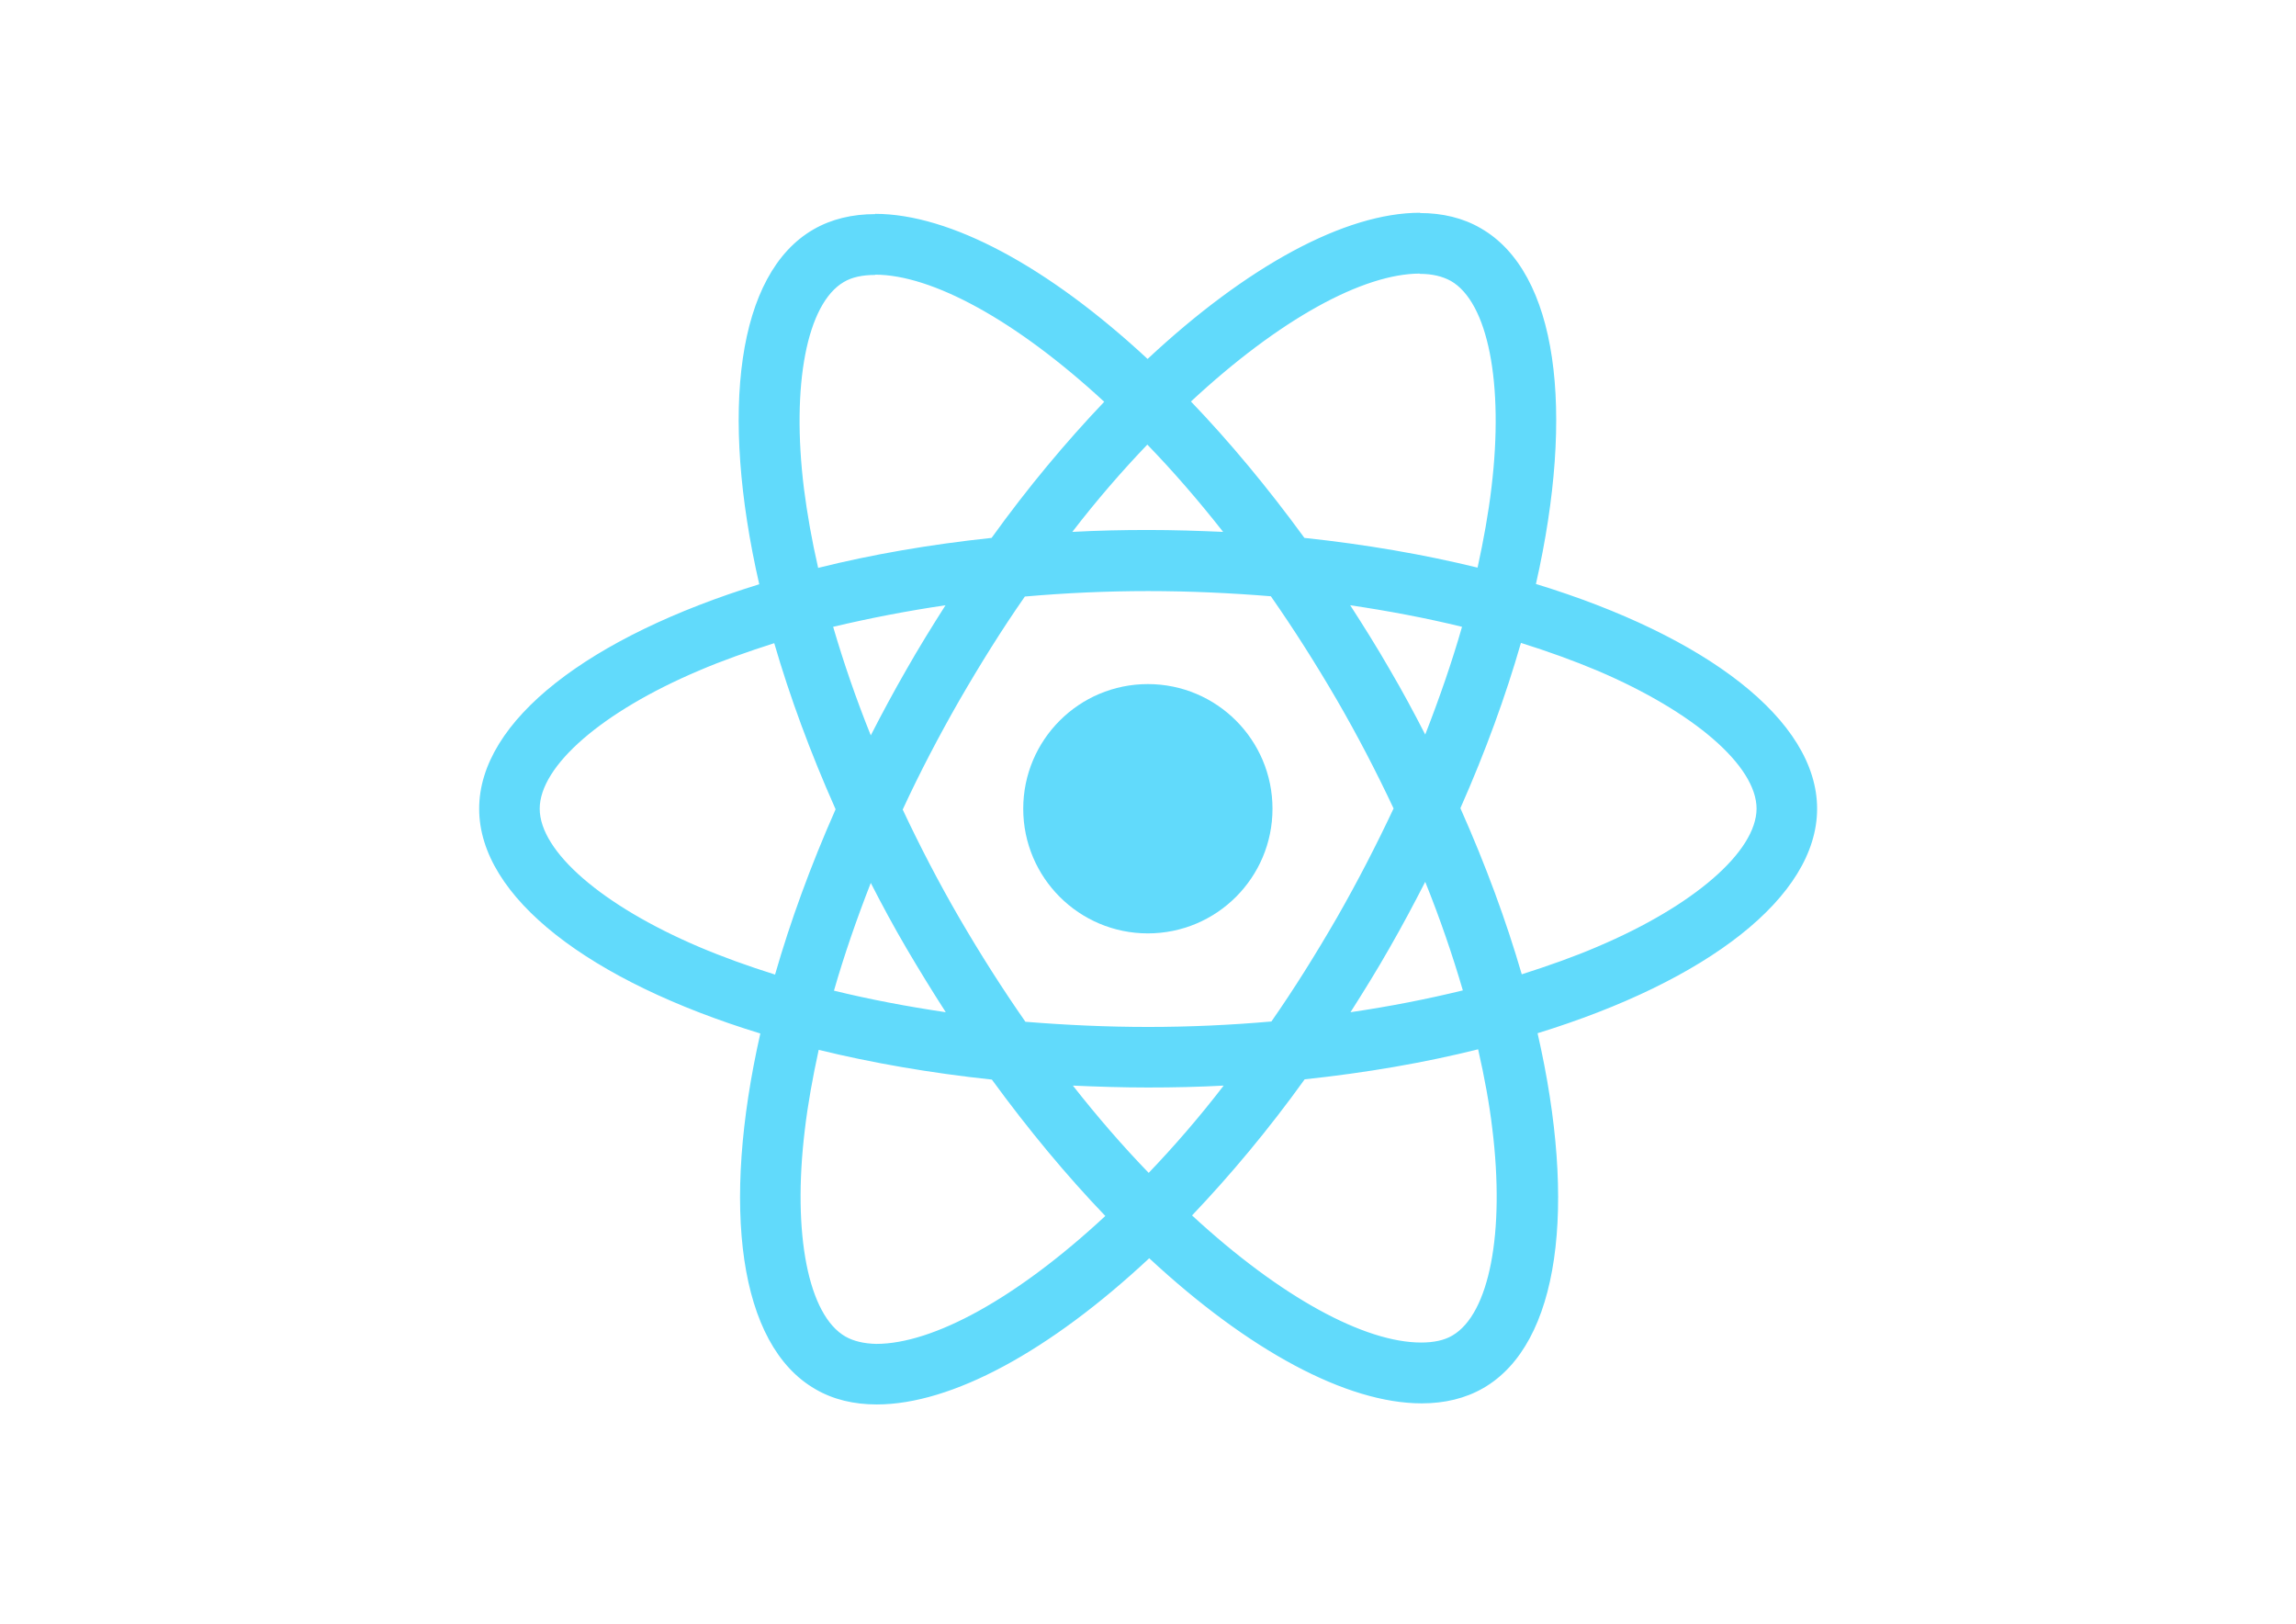
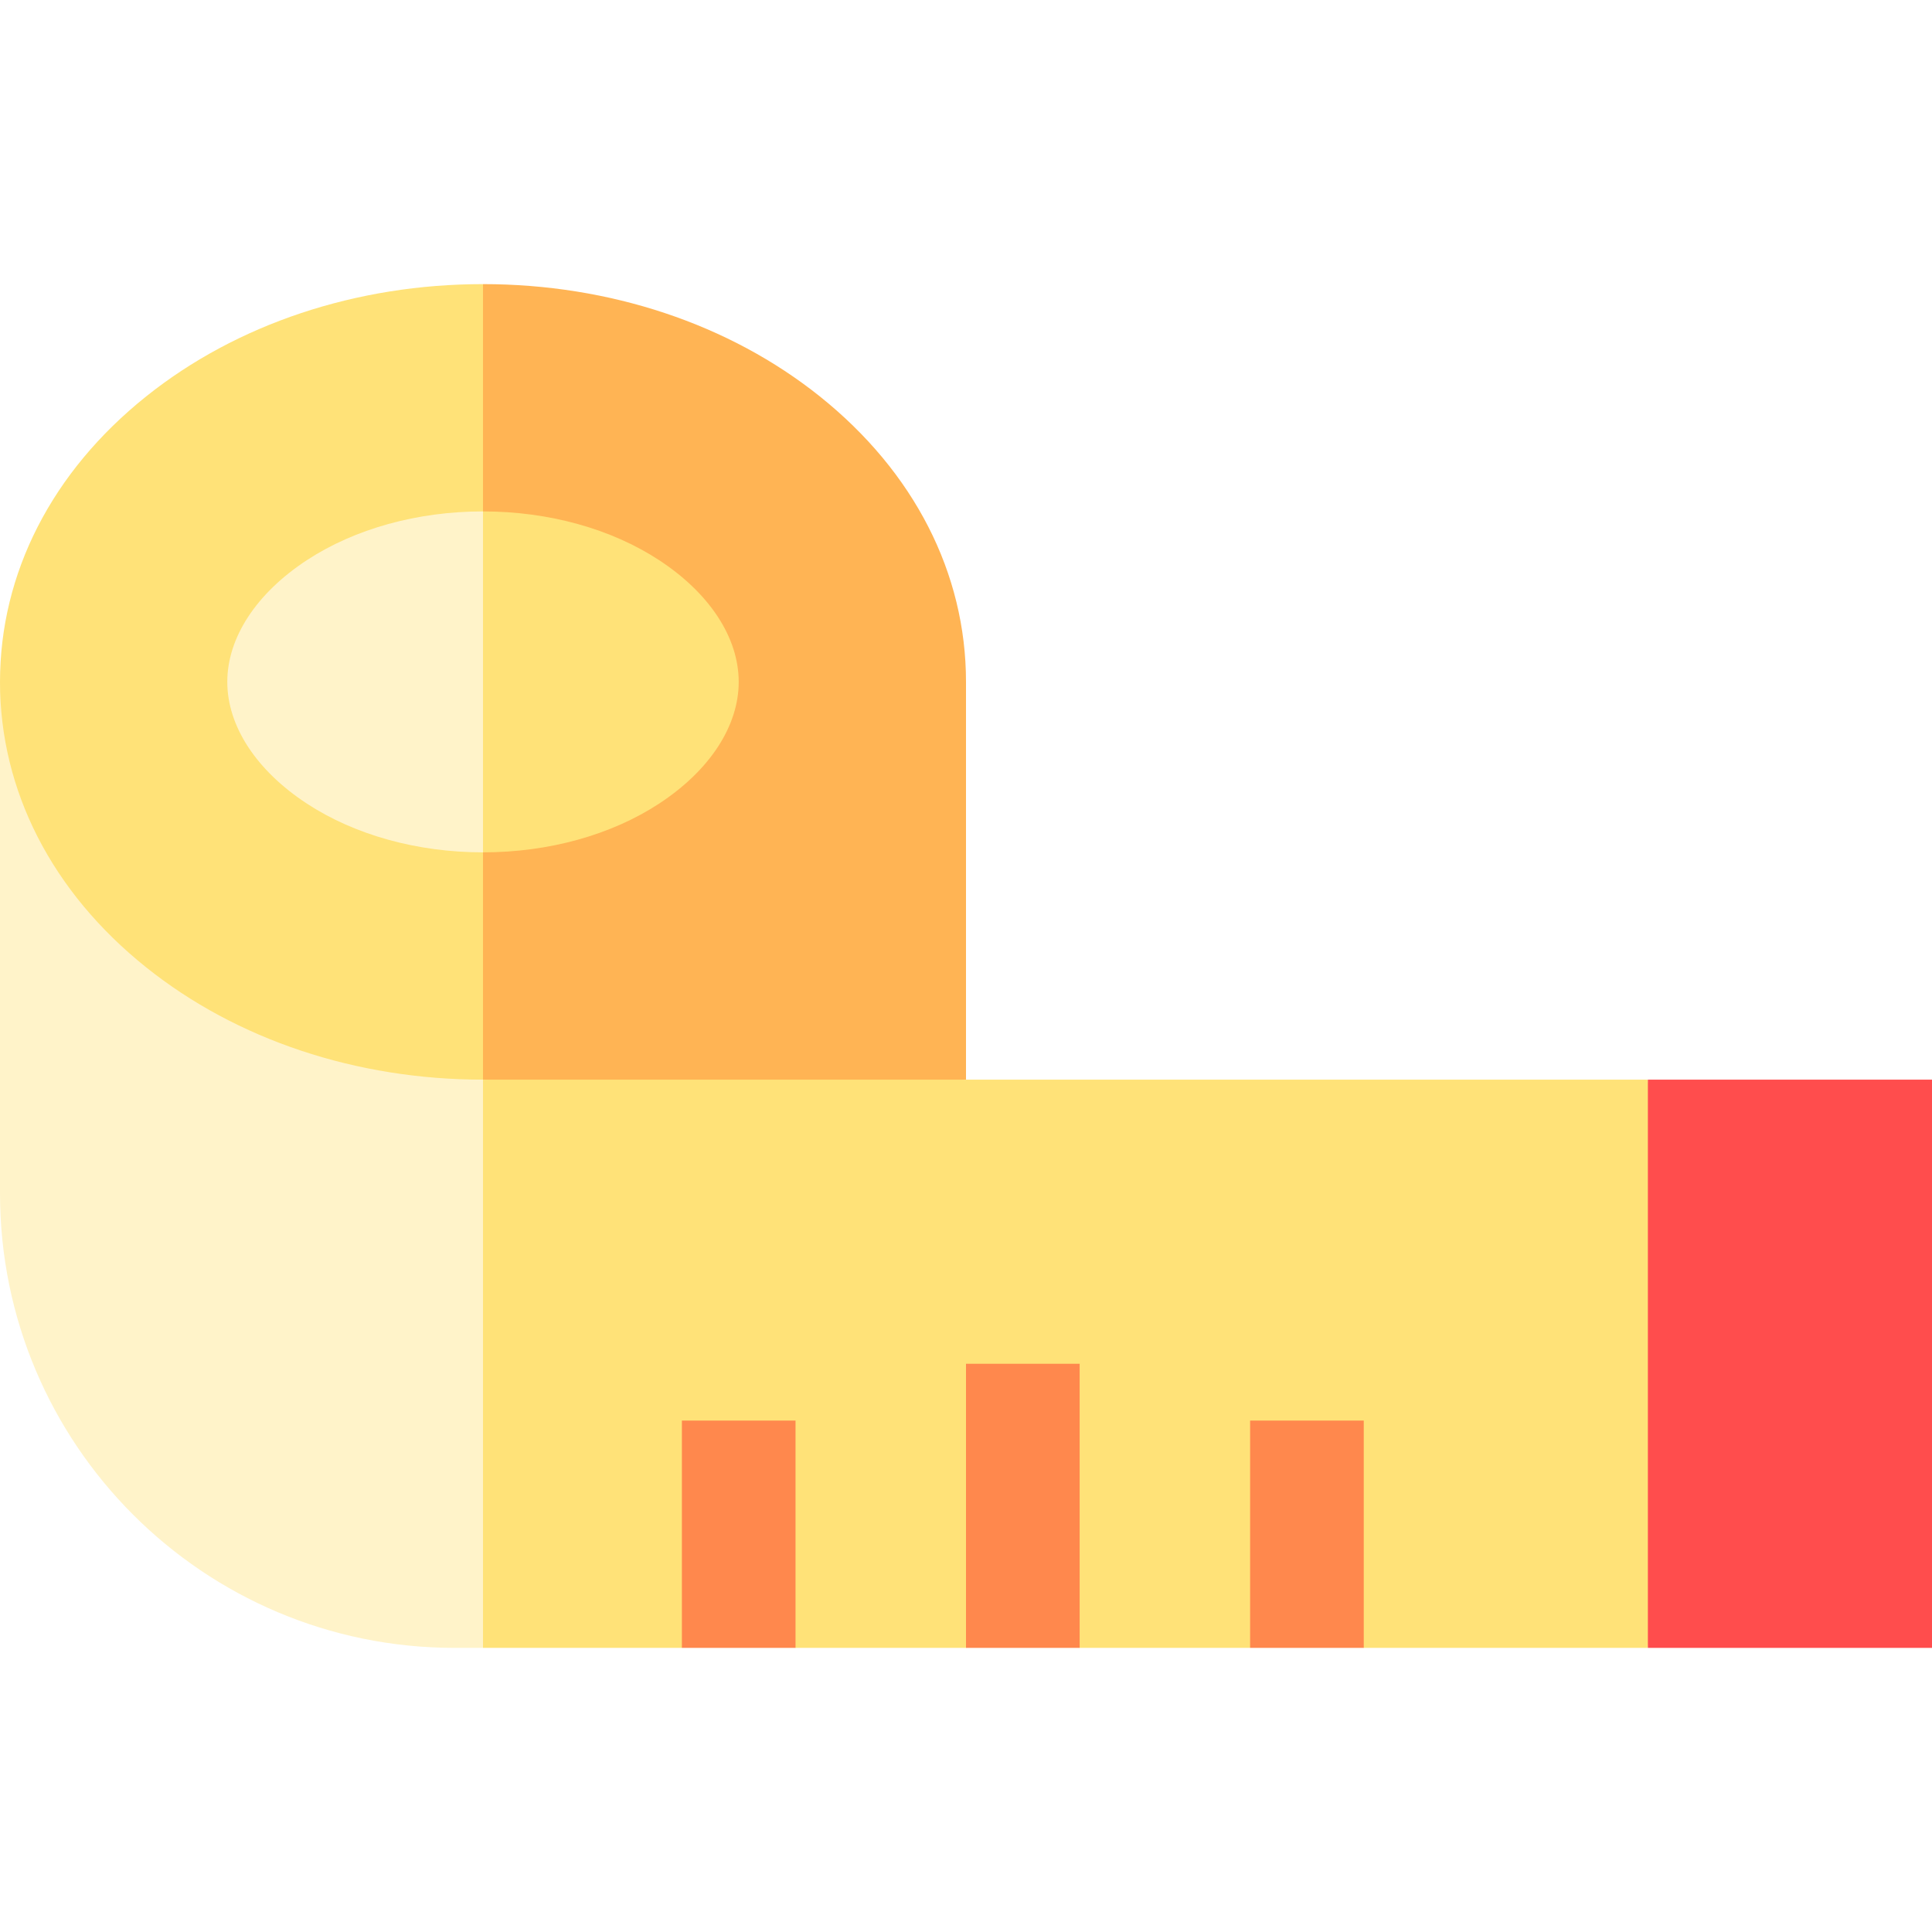
- <svg xmlns="http://www.w3.org/2000/svg" viewBox="0 0 841.9 595.3">
-   <g fill="#61DAFB">
-     <path d="M666.3 296.5c0-32.5-40.7-63.3-103.1-82.4 14.4-63.6 8-114.2-20.2-130.4-6.5-3.8-14.1-5.6-22.4-5.6v22.3c4.6 0 8.3.9 11.4 2.6 13.6 7.8 19.5 37.5 14.9 75.7-1.1 9.4-2.9 19.3-5.1 29.4-19.6-4.8-41-8.5-63.5-10.9-13.5-18.5-27.5-35.3-41.6-50 32.6-30.3 63.2-46.9 84-46.9V78c-27.5 0-63.5 19.6-99.9 53.6-36.4-33.8-72.4-53.2-99.9-53.2v22.3c20.7 0 51.4 16.5 84 46.6-14 14.7-28 31.4-41.3 49.9-22.6 2.4-44 6.1-63.6 11-2.3-10-4-19.7-5.2-29-4.7-38.2 1.1-67.9 14.6-75.8 3-1.8 6.9-2.6 11.5-2.6V78.5c-8.4 0-16 1.8-22.6 5.6-28.1 16.2-34.4 66.7-19.9 130.1-62.2 19.2-102.7 49.9-102.7 82.3 0 32.5 40.7 63.3 103.1 82.4-14.4 63.6-8 114.2 20.2 130.4 6.5 3.8 14.1 5.6 22.5 5.6 27.5 0 63.5-19.6 99.9-53.6 36.4 33.8 72.4 53.2 99.9 53.2 8.4 0 16-1.8 22.6-5.6 28.1-16.2 34.4-66.7 19.9-130.1 62-19.1 102.5-49.9 102.5-82.3zm-130.2-66.7c-3.7 12.9-8.3 26.2-13.5 39.5-4.1-8-8.4-16-13.1-24-4.6-8-9.5-15.8-14.4-23.4 14.2 2.1 27.9 4.7 41 7.9zm-45.8 106.5c-7.8 13.5-15.8 26.3-24.1 38.2-14.9 1.3-30 2-45.2 2-15.1 0-30.2-.7-45-1.9-8.3-11.9-16.4-24.6-24.2-38-7.6-13.1-14.5-26.4-20.8-39.8 6.2-13.4 13.2-26.8 20.7-39.9 7.8-13.5 15.8-26.3 24.1-38.2 14.9-1.3 30-2 45.2-2 15.1 0 30.2.7 45 1.9 8.3 11.9 16.4 24.6 24.2 38 7.6 13.1 14.5 26.4 20.8 39.8-6.3 13.4-13.2 26.8-20.7 39.9zm32.3-13c5.4 13.4 10 26.8 13.8 39.8-13.1 3.2-26.9 5.9-41.2 8 4.9-7.7 9.8-15.6 14.4-23.7 4.6-8 8.9-16.1 13-24.1zM421.2 430c-9.3-9.6-18.6-20.3-27.8-32 9 .4 18.2.7 27.5.7 9.4 0 18.7-.2 27.8-.7-9 11.7-18.3 22.4-27.5 32zm-74.4-58.9c-14.2-2.1-27.9-4.7-41-7.9 3.7-12.9 8.3-26.2 13.5-39.5 4.1 8 8.4 16 13.1 24 4.7 8 9.5 15.8 14.4 23.4zM420.7 163c9.3 9.6 18.6 20.3 27.8 32-9-.4-18.2-.7-27.5-.7-9.4 0-18.7.2-27.8.7 9-11.7 18.3-22.4 27.5-32zm-74 58.9c-4.9 7.7-9.8 15.6-14.4 23.7-4.6 8-8.9 16-13 24-5.4-13.4-10-26.8-13.8-39.8 13.1-3.1 26.9-5.8 41.2-7.9zm-90.5 125.2c-35.4-15.1-58.3-34.9-58.3-50.6 0-15.7 22.9-35.6 58.3-50.6 8.6-3.7 18-7 27.7-10.1 5.7 19.6 13.2 40 22.5 60.9-9.2 20.8-16.6 41.1-22.2 60.6-9.9-3.1-19.3-6.5-28-10.2zM310 490c-13.6-7.8-19.5-37.5-14.9-75.7 1.1-9.4 2.9-19.3 5.1-29.4 19.6 4.8 41 8.5 63.5 10.9 13.5 18.5 27.5 35.3 41.6 50-32.6 30.3-63.2 46.9-84 46.9-4.5-.1-8.3-1-11.3-2.7zm237.2-76.2c4.7 38.2-1.1 67.9-14.6 75.8-3 1.8-6.9 2.6-11.5 2.6-20.7 0-51.4-16.5-84-46.6 14-14.7 28-31.4 41.3-49.9 22.6-2.4 44-6.1 63.6-11 2.3 10.1 4.1 19.8 5.2 29.1zm38.5-66.7c-8.6 3.7-18 7-27.7 10.1-5.7-19.6-13.2-40-22.5-60.9 9.2-20.8 16.6-41.1 22.2-60.6 9.9 3.1 19.3 6.5 28.1 10.2 35.4 15.1 58.3 34.9 58.3 50.6-.1 15.7-23 35.6-58.4 50.6zM320.8 78.4z" />
-     <circle cx="420.9" cy="296.5" r="45.7" />
-     <path d="M520.5 78.1z" />
+ <svg xmlns="http://www.w3.org/2000/svg" id="Layer_1" enable-background="new 0 0 510 510" height="512" viewBox="0 0 510 510" width="512">
+   <g id="XMLID_27_">
+     <path id="XMLID_1919_" d="m0 180v135c0 66.275 53.726 120 120 120h7.5l10-90-10-60z" fill="#fff3c9" />
+     <path id="XMLID_519_" d="m127.5 75c-33.443 0-65.022 10.529-88.92 29.647-24.879 19.904-38.58 46.664-38.58 75.353s13.701 55.449 38.58 75.353c23.898 19.118 55.477 29.647 88.92 29.647l10-105z" fill="#ffe278" />
+     <path id="XMLID_459_" d="m127.5 285 67.5 10 60-10v-105c0-28.689-13.701-55.449-38.58-75.353-23.898-19.118-55.477-29.647-88.92-29.647v60l10 45-10 45z" fill="#ffb454" />
+     <path id="XMLID_441_" d="m127.5 225c-17.308 0-33.816-4.568-46.485-12.863-13.355-8.746-21.015-20.459-21.015-32.137s7.66-23.391 21.015-32.137c12.669-8.295 29.177-12.863 46.485-12.863l10 45z" fill="#fff3c9" />
+     <path id="XMLID_435_" d="m127.5 135c17.308 0 33.816 4.568 46.485 12.863 13.355 8.746 21.015 20.459 21.015 32.137s-7.66 23.391-21.015 32.137c-12.669 8.295-29.177 12.863-46.485 12.863z" fill="#ffe278" />
+     <path id="XMLID_1543_" d="m435 285h-307.5v150h52.5l15-10 15 10h45l15-10 15 10h45l15-10 15 10h75l10-75z" fill="#ffe278" />
+     <g fill="#ff884d">
+       <path id="XMLID_4756_" d="m255 360h30v75h-30z" />
+       <path id="XMLID_4755_" d="m330 375h30v60h-30z" />
+       <path id="XMLID_4754_" d="m180 375h30v60h-30z" />
+     </g>
+     <path id="XMLID_4631_" d="m435 285h75v150h-75z" fill="#ff4d4d" />
  </g>
</svg>
